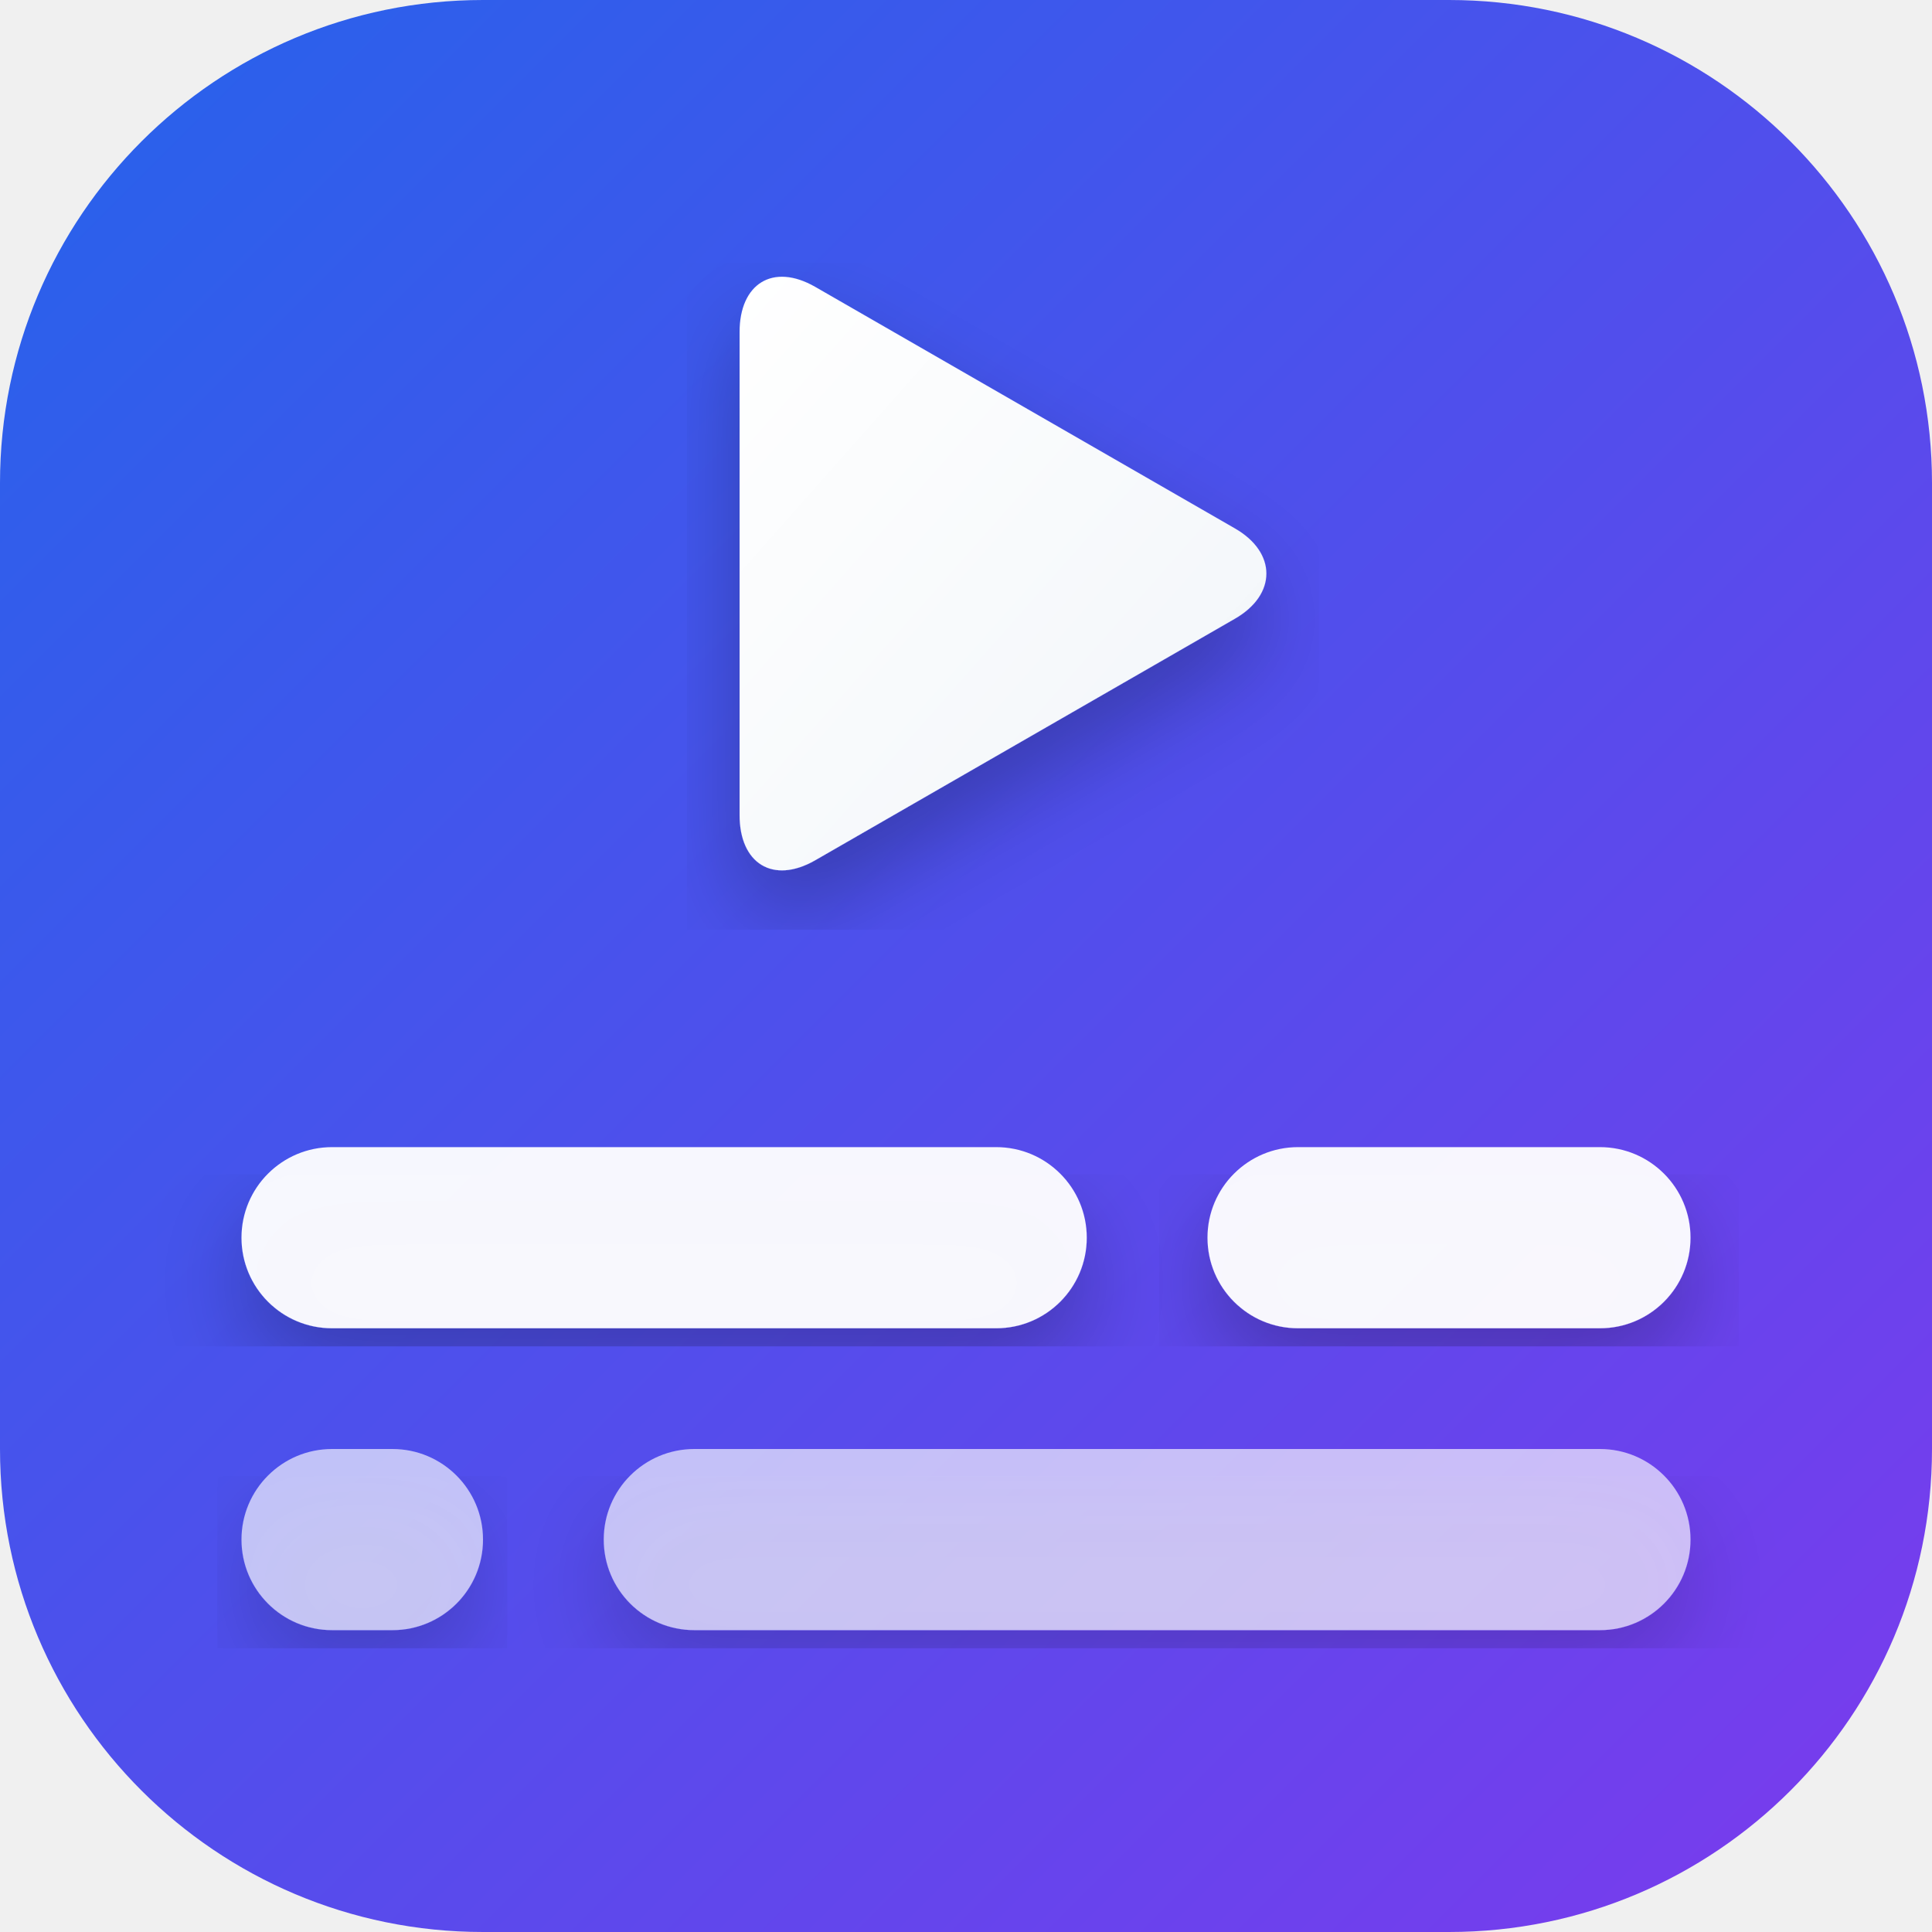
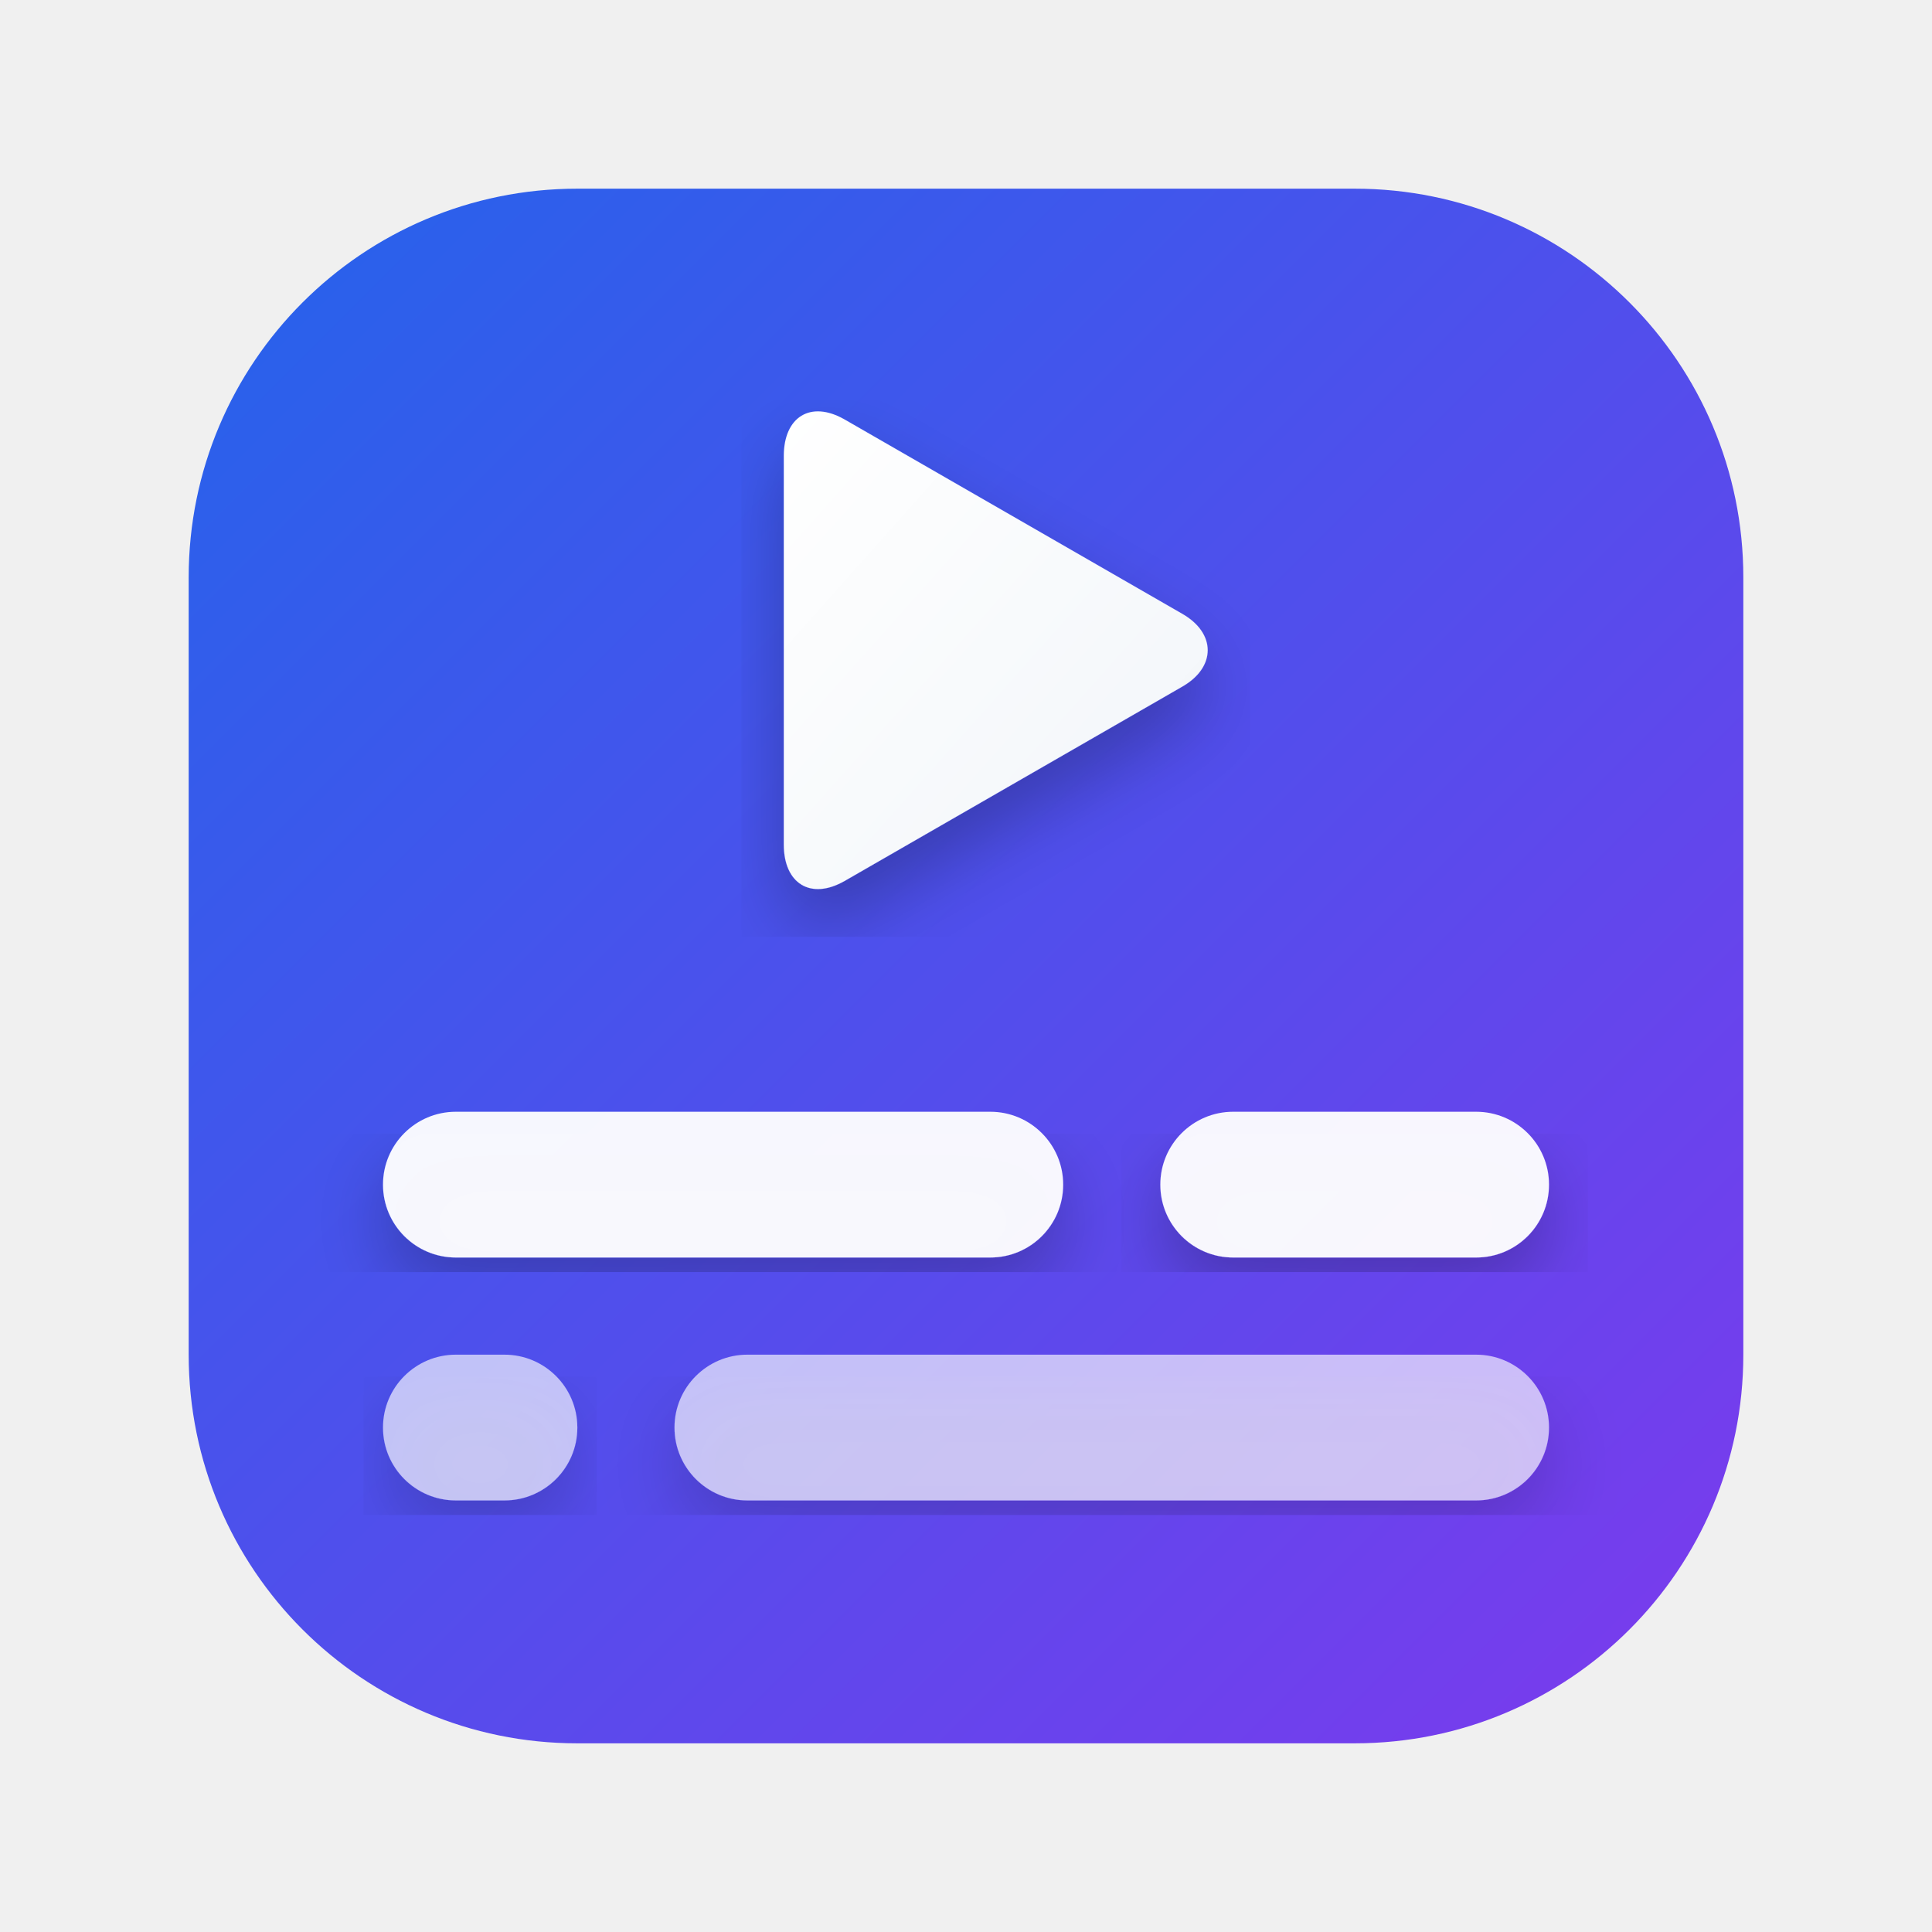
<svg xmlns="http://www.w3.org/2000/svg" viewBox="0 0 1024 1024">
  <defs>
    <linearGradient id="bgGrad" x1="0%" y1="0%" x2="100%" y2="100%">
      <stop offset="0%" stop-color="#2563eb" />
      <stop offset="100%" stop-color="#7c3aed" />
    </linearGradient>
    <linearGradient id="playGrad" x1="0%" y1="0%" x2="100%" y2="100%">
      <stop offset="0%" stop-color="#ffffff" />
      <stop offset="100%" stop-color="#f1f5f9" />
    </linearGradient>
    <filter id="dropShadow" x="-10%" y="-10%" width="120%" height="120%">
      <feDropShadow dx="0" dy="24" stdDeviation="24" flood-color="#000000" flood-opacity="0.25" />
    </filter>
  </defs>
-   <rect width="1024" height="1024" rx="256" fill="url(#bgGrad)" />
-   <path d="M432 152c-22.4-12.8-40-1.6-40 24v256c0 25.6 17.6 36.8 40 24l222.4-128c22.4-12.8 22.4-35.2 0-48l-222.4-128z" fill="url(#playGrad)" filter="url(#dropShadow)" />
-   <rect x="128" y="608" width="448" height="96" rx="48" fill="#ffffff" fill-opacity="0.95" filter="url(#dropShadow)" />
-   <rect x="640" y="608" width="256" height="96" rx="48" fill="#ffffff" fill-opacity="0.95" filter="url(#dropShadow)" />
-   <rect x="128" y="768" width="128" height="96" rx="48" fill="#ffffff" fill-opacity="0.65" filter="url(#dropShadow)" />
-   <rect x="320" y="768" width="576" height="96" rx="48" fill="#ffffff" fill-opacity="0.65" filter="url(#dropShadow)" />
+   <g transform="translate(100, 100) scale(0.8046875)">
+     <rect width="1024" height="1024" rx="256" fill="url(#bgGrad)" />
+     <path d="M432 152c-22.4-12.8-40-1.6-40 24v256c0 25.6 17.6 36.8 40 24l222.4-128c22.4-12.8 22.4-35.2 0-48l-222.4-128z" fill="url(#playGrad)" filter="url(#dropShadow)" />
+     <rect x="128" y="608" width="448" height="96" rx="48" fill="#ffffff" fill-opacity="0.95" filter="url(#dropShadow)" />
+     <rect x="640" y="608" width="256" height="96" rx="48" fill="#ffffff" fill-opacity="0.95" filter="url(#dropShadow)" />
+     <rect x="128" y="768" width="128" height="96" rx="48" fill="#ffffff" fill-opacity="0.65" filter="url(#dropShadow)" />
+     <rect x="320" y="768" width="576" height="96" rx="48" fill="#ffffff" fill-opacity="0.65" filter="url(#dropShadow)" />
+   </g>
</svg>
